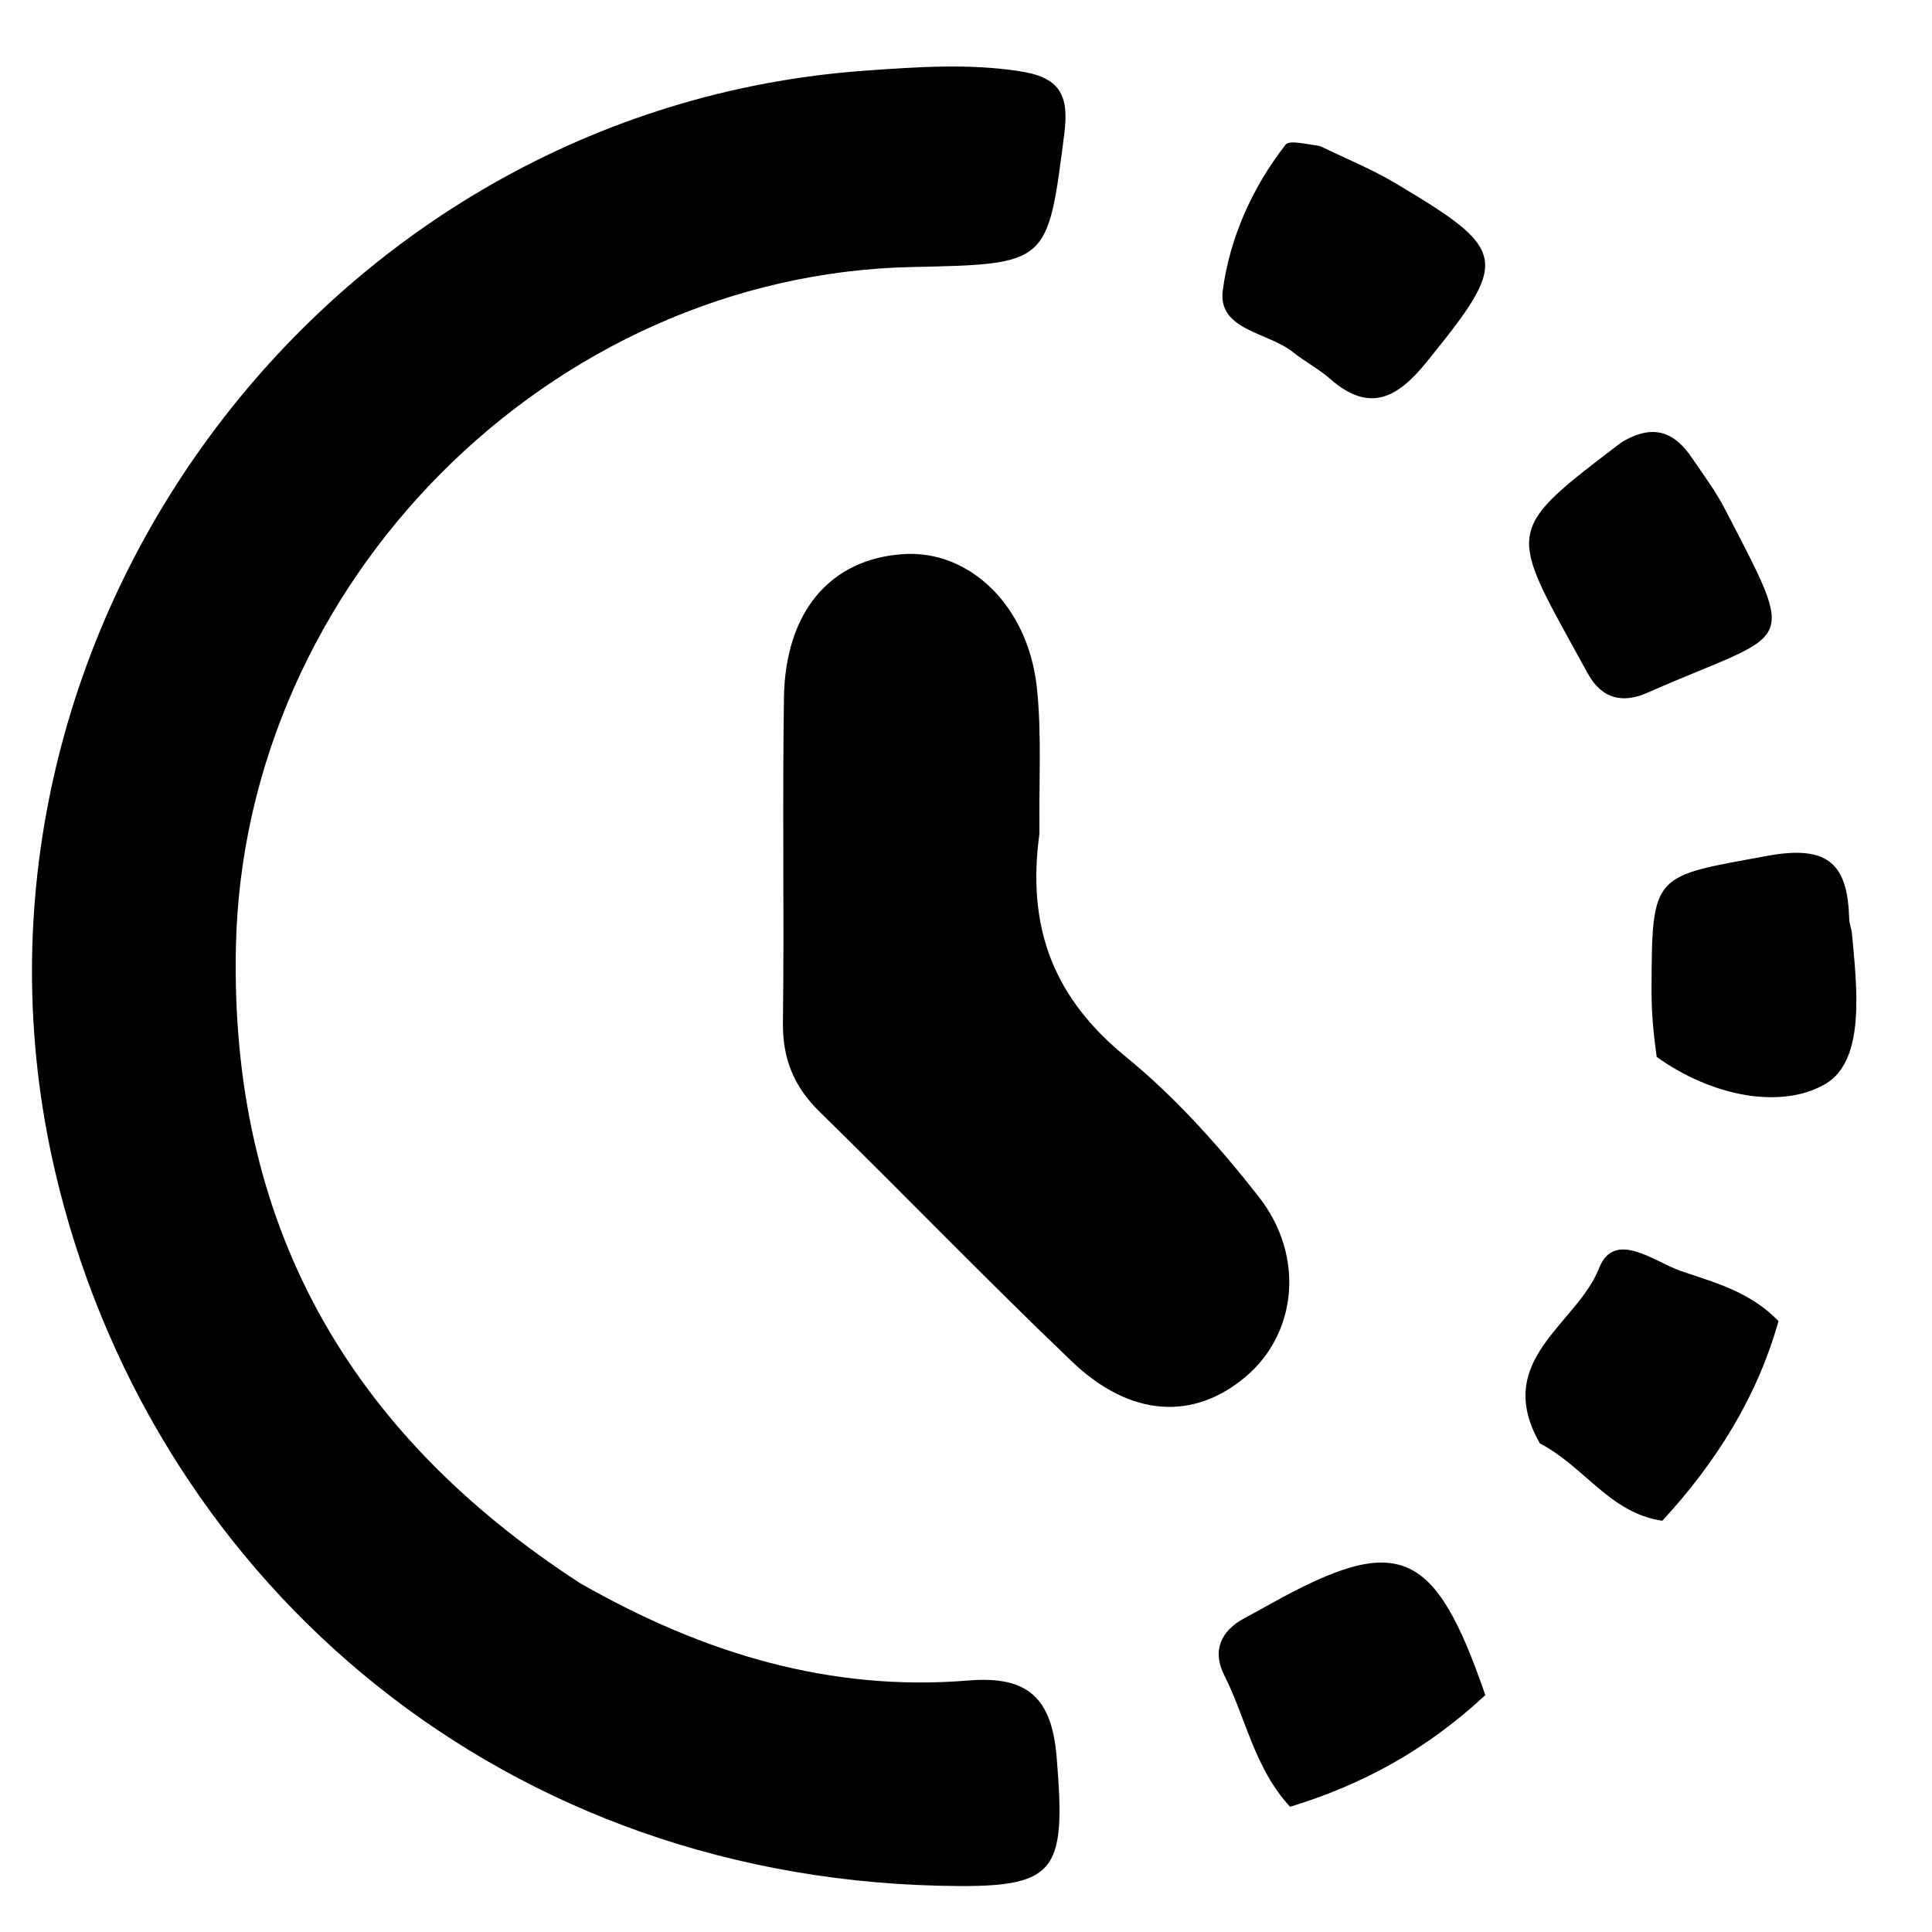
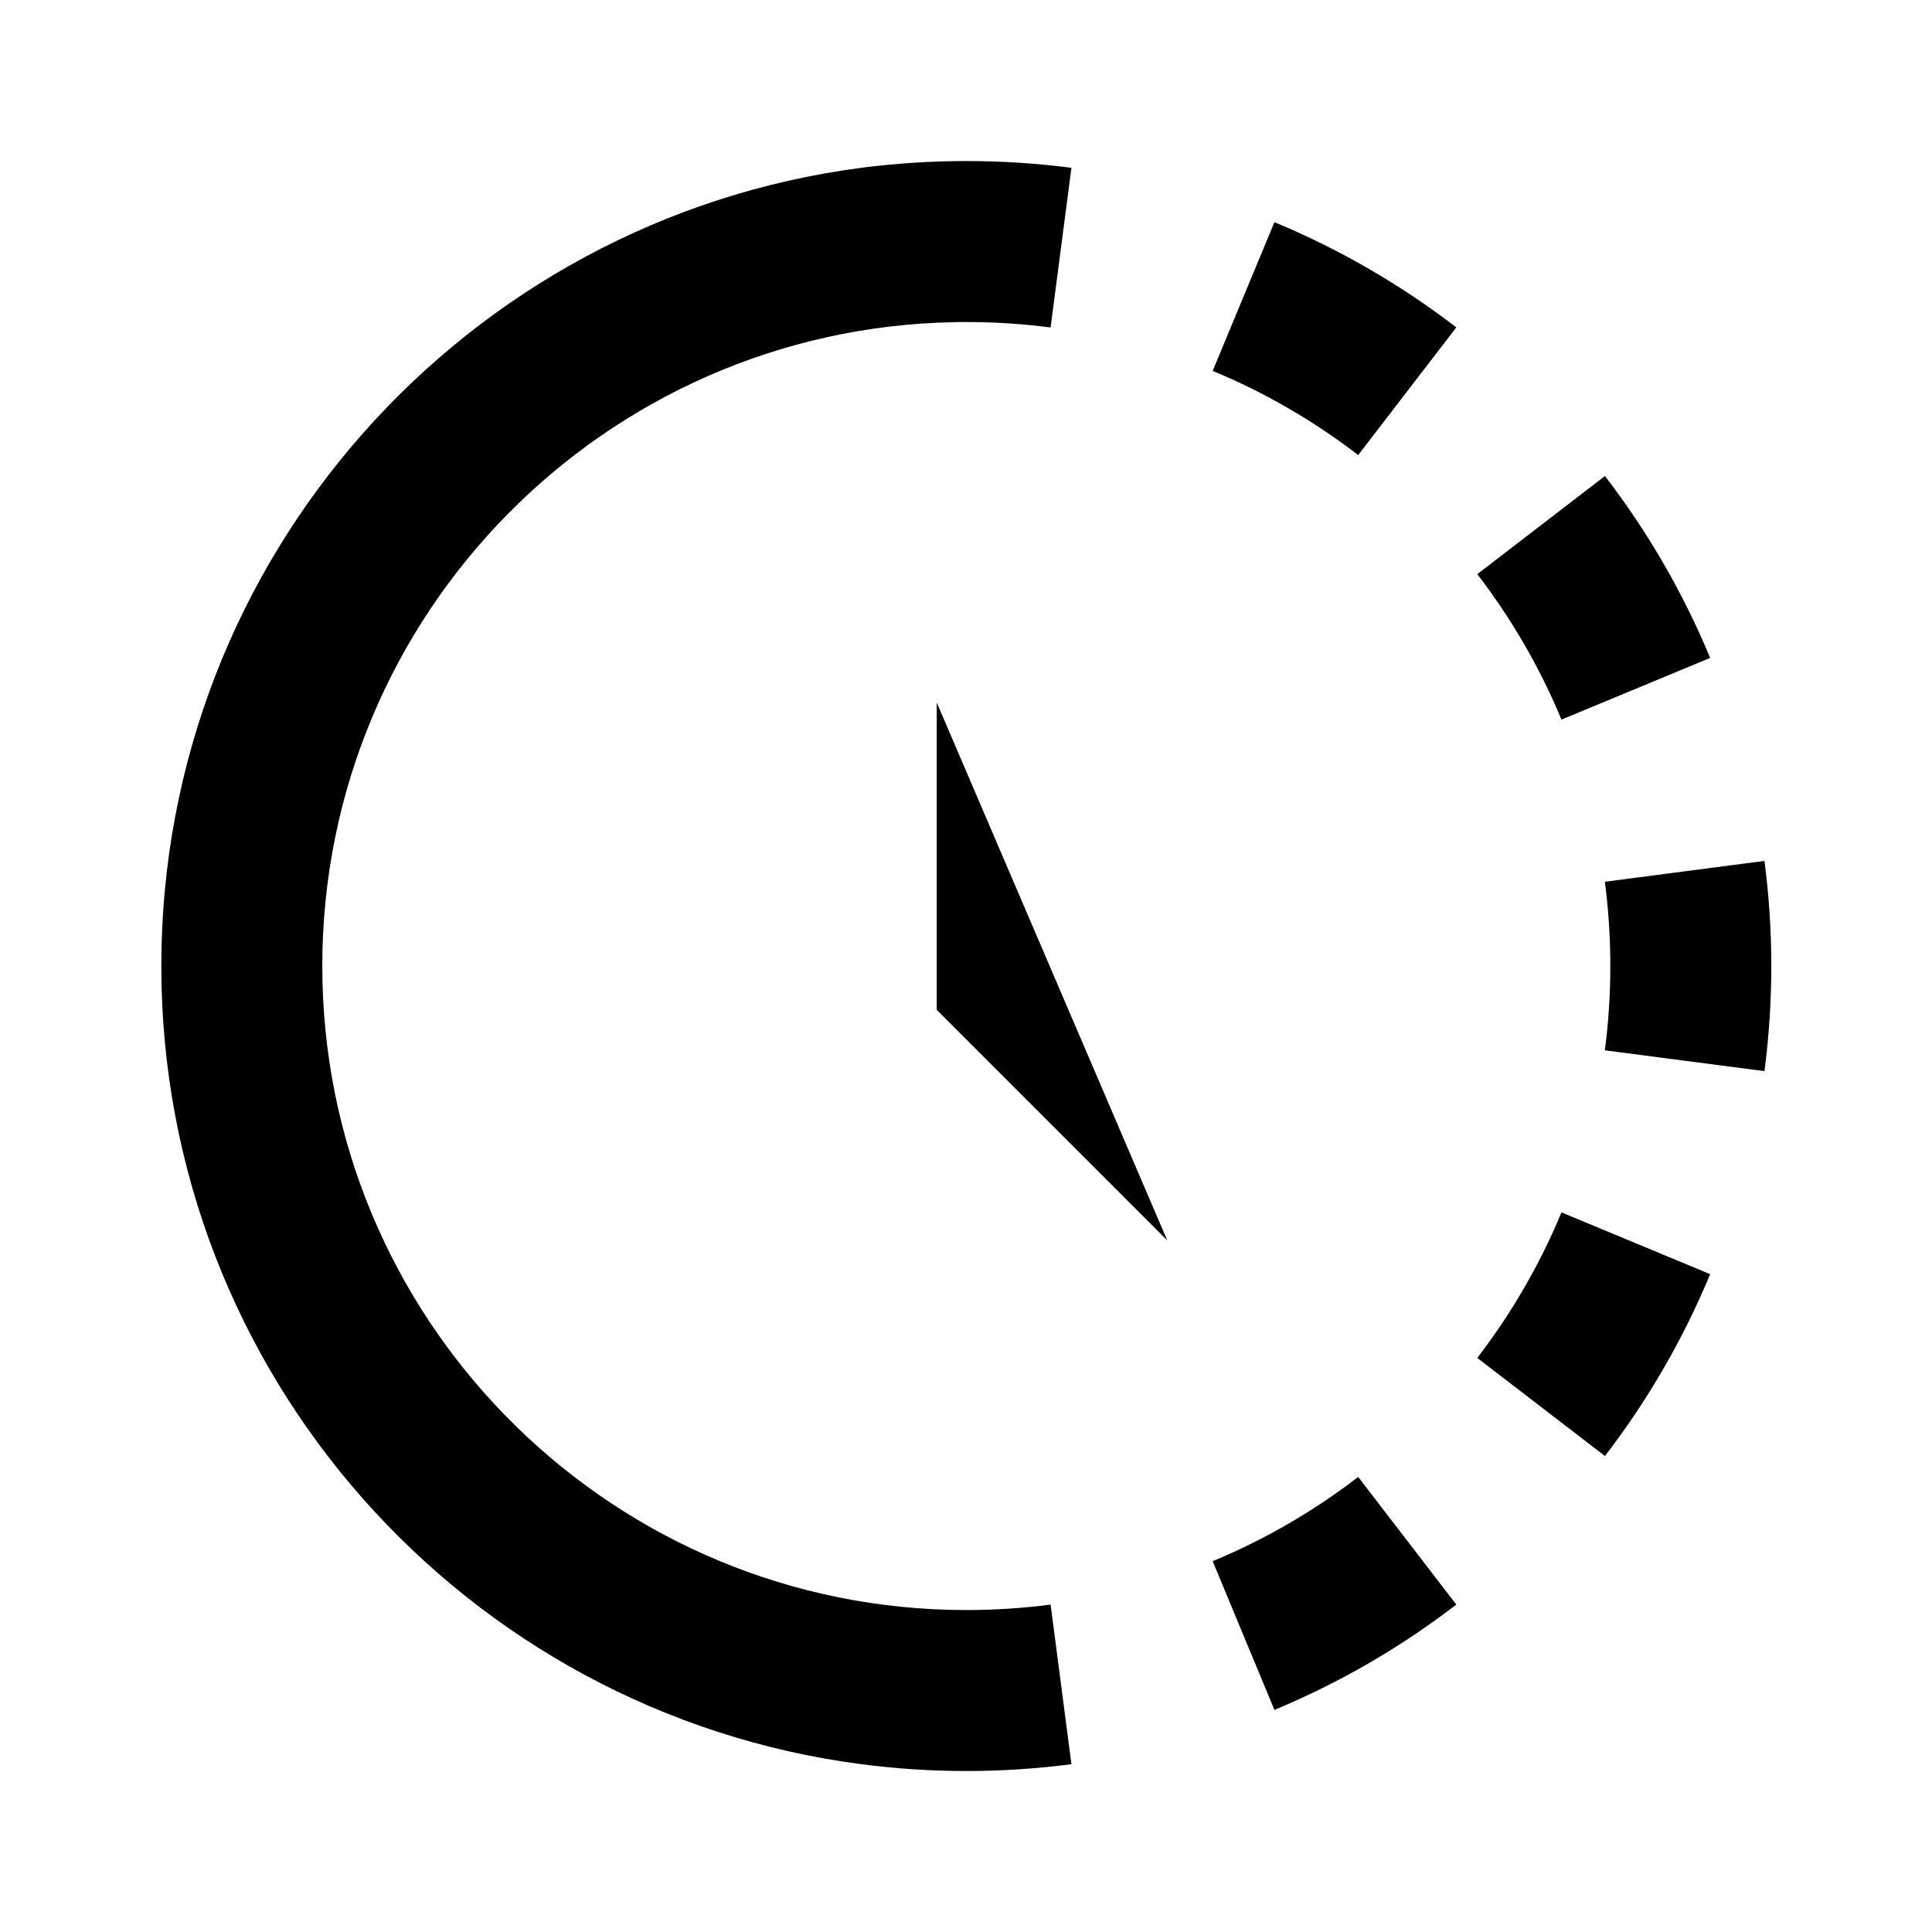
- <svg xmlns="http://www.w3.org/2000/svg" width="28" height="28" viewBox="70 25 125 125">
-   <path d="M107.546,127.44 C115.557,132.015 123.762,134.461 132.677,133.727 C136.512,133.411 138.051,134.876 138.364,138.671 C138.994,146.314 138.381,147.195 130.711,147.005 C101.548,146.285 79.551,126.577 73.55,100.726 C65.568,66.341 90.838,32.055 126.026,29.568 C129.358,29.333 132.606,29.097 135.938,29.601 C138.529,29.993 139.189,31.091 138.862,33.64 C137.778,42.083 137.866,42.094 129.041,42.275 C105.583,42.755 85.777,62.693 85.264,86.231 C84.875,104.069 92.385,117.611 107.546,127.44 z" />
-   <path d="M137.253,78.924 C136.393,85.156 138.267,89.64 142.853,93.383 C146.048,95.991 148.875,99.158 151.43,102.416 C154.472,106.294 153.89,111.308 150.575,114.091 C147.211,116.915 143.132,116.7 139.363,113.099 C133.822,107.805 128.498,102.283 123.019,96.922 C121.355,95.294 120.625,93.482 120.655,91.148 C120.745,84.149 120.615,77.148 120.721,70.15 C120.805,64.548 123.739,61.153 128.461,60.85 C132.725,60.577 136.505,64.182 137.081,69.457 C137.405,72.424 137.213,75.448 137.253,78.924 z" />
-   <path d="M177.188,93.382 C176.947,91.652 176.85,90.33 176.854,89.009 C176.878,81.421 176.943,81.731 184.377,80.369 C188.329,79.646 189.542,80.939 189.643,84.45 C189.652,84.776 189.793,85.098 189.823,85.426 C190.142,88.904 190.711,93.612 188.096,95.136 C185.257,96.791 180.771,95.954 177.188,93.382 z" />
-   <path d="M174.908,53.62 C177.056,52.326 178.392,53.044 179.461,54.614 C180.211,55.715 181.014,56.795 181.623,57.973 C186.428,67.262 185.98,65.674 176.581,69.823 C174.992,70.524 173.654,70.223 172.757,68.623 C172.431,68.042 172.113,67.456 171.792,66.872 C167.566,59.201 167.566,59.201 174.908,53.62 z" />
-   <path d="M166.099,134.674 C162.325,138.183 158.194,140.459 153.467,141.899 C151.15,139.38 150.617,136.169 149.219,133.411 C148.42,131.835 148.947,130.528 150.531,129.687 C151.115,129.377 151.694,129.054 152.272,128.732 C160.465,124.183 162.823,125.135 166.099,134.674 z" />
-   <path d="M155.388,34.447 C157.231,35.324 158.778,35.963 160.203,36.808 C167.639,41.218 167.684,41.792 162.271,48.459 C160.405,50.757 158.598,51.739 156.062,49.515 C155.317,48.862 154.413,48.393 153.637,47.771 C152.036,46.488 148.77,46.369 149.114,43.78 C149.563,40.406 151.013,37.136 153.175,34.363 C153.418,34.05 154.398,34.31 155.388,34.447 z" />
-   <path d="M169.631,118.388 C166.532,112.97 172.032,110.704 173.459,107.051 C174.444,104.531 177.048,106.639 178.708,107.217 C180.838,107.959 183.177,108.521 185.07,110.474 C183.676,115.421 181.01,119.643 177.55,123.395 C174.156,122.892 172.551,119.92 169.631,118.388 z" />
+ <svg xmlns="http://www.w3.org/2000/svg" width="28" height="28" viewBox="0 0 28 28">
+   <path d="M13.832 4.669C8.76 4.761 4.671 8.907 4.671 14C4.671 19.071 8.723 23.203 13.764 23.331C13.844 23.333 13.924 23.334 14.005 23.334C14.419 23.334 14.827 23.307 15.226 23.255L15.528 25.568C15.029 25.633 14.521 25.667 14.005 25.667C13.488 25.667 12.98 25.633 12.481 25.568C6.76 24.821 2.338 19.924 2.338 14C2.338 8.077 6.76 3.18 12.481 2.432L12.519 2.427C13.006 2.366 13.501 2.334 14.005 2.334C14.521 2.334 15.029 2.367 15.528 2.432L15.226 4.746C14.827 4.694 14.419 4.667 14.005 4.667C13.947 4.667 13.889 4.667 13.832 4.669ZM21.106 23.255C20.303 23.872 19.418 24.387 18.47 24.781L17.575 22.626C18.333 22.311 19.041 21.9 19.684 21.405L21.106 23.255ZM21.41 19.68L23.26 21.102C23.877 20.299 24.392 19.414 24.785 18.466L22.63 17.571C22.316 18.328 21.904 19.037 21.41 19.68ZM23.259 15.222L25.572 15.524C25.637 15.025 25.671 14.517 25.671 14C25.671 13.484 25.637 12.975 25.572 12.477L23.259 12.779C23.311 13.178 23.338 13.585 23.338 14C23.338 14.415 23.311 14.823 23.259 15.222ZM22.63 10.429L24.785 9.535C24.392 8.587 23.877 7.702 23.26 6.899L21.41 8.321C21.904 8.964 22.316 9.672 22.63 10.429ZM19.684 6.595L21.106 4.745C20.303 4.128 19.418 3.613 18.47 3.22L17.575 5.375C18.333 5.689 19.041 6.101 19.684 6.595Z" />
+   <path d="M13.576 10.182V14.636C14.467 15.527 16.545 17.606 16.917 17.977" stroke-width="2.5" stroke-linecap="round" stroke-linejoin="round" />
</svg>
